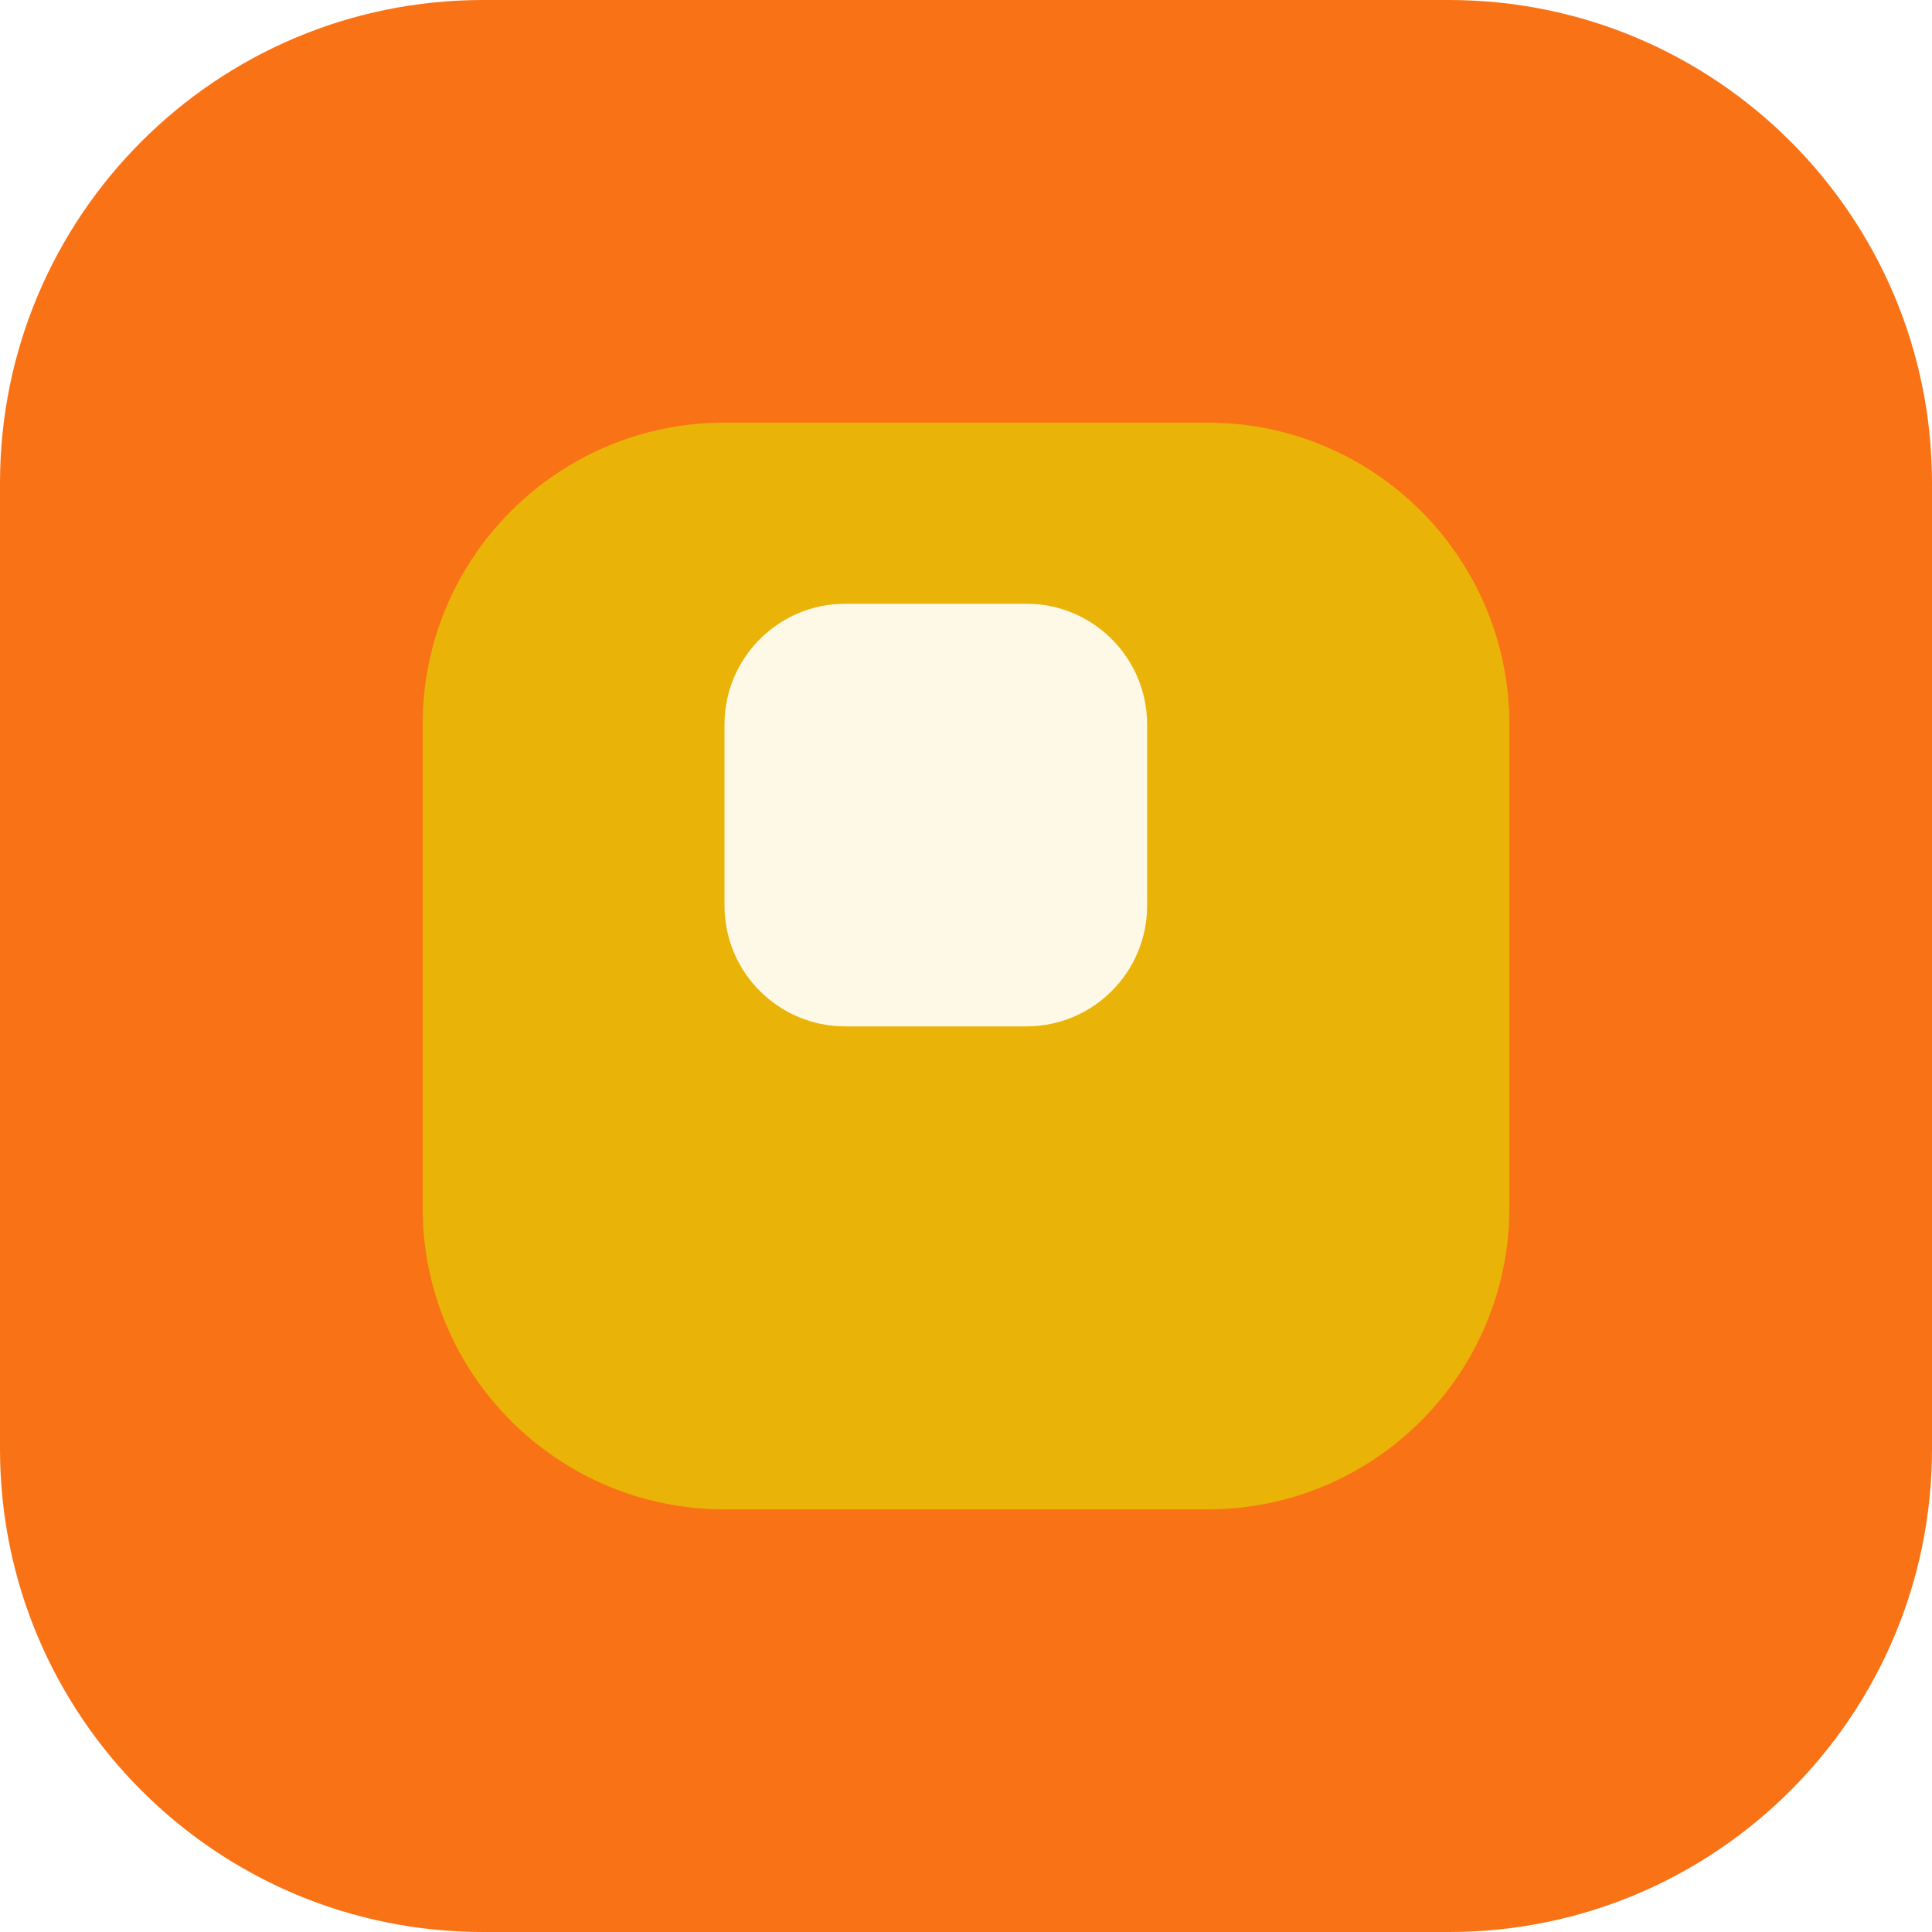
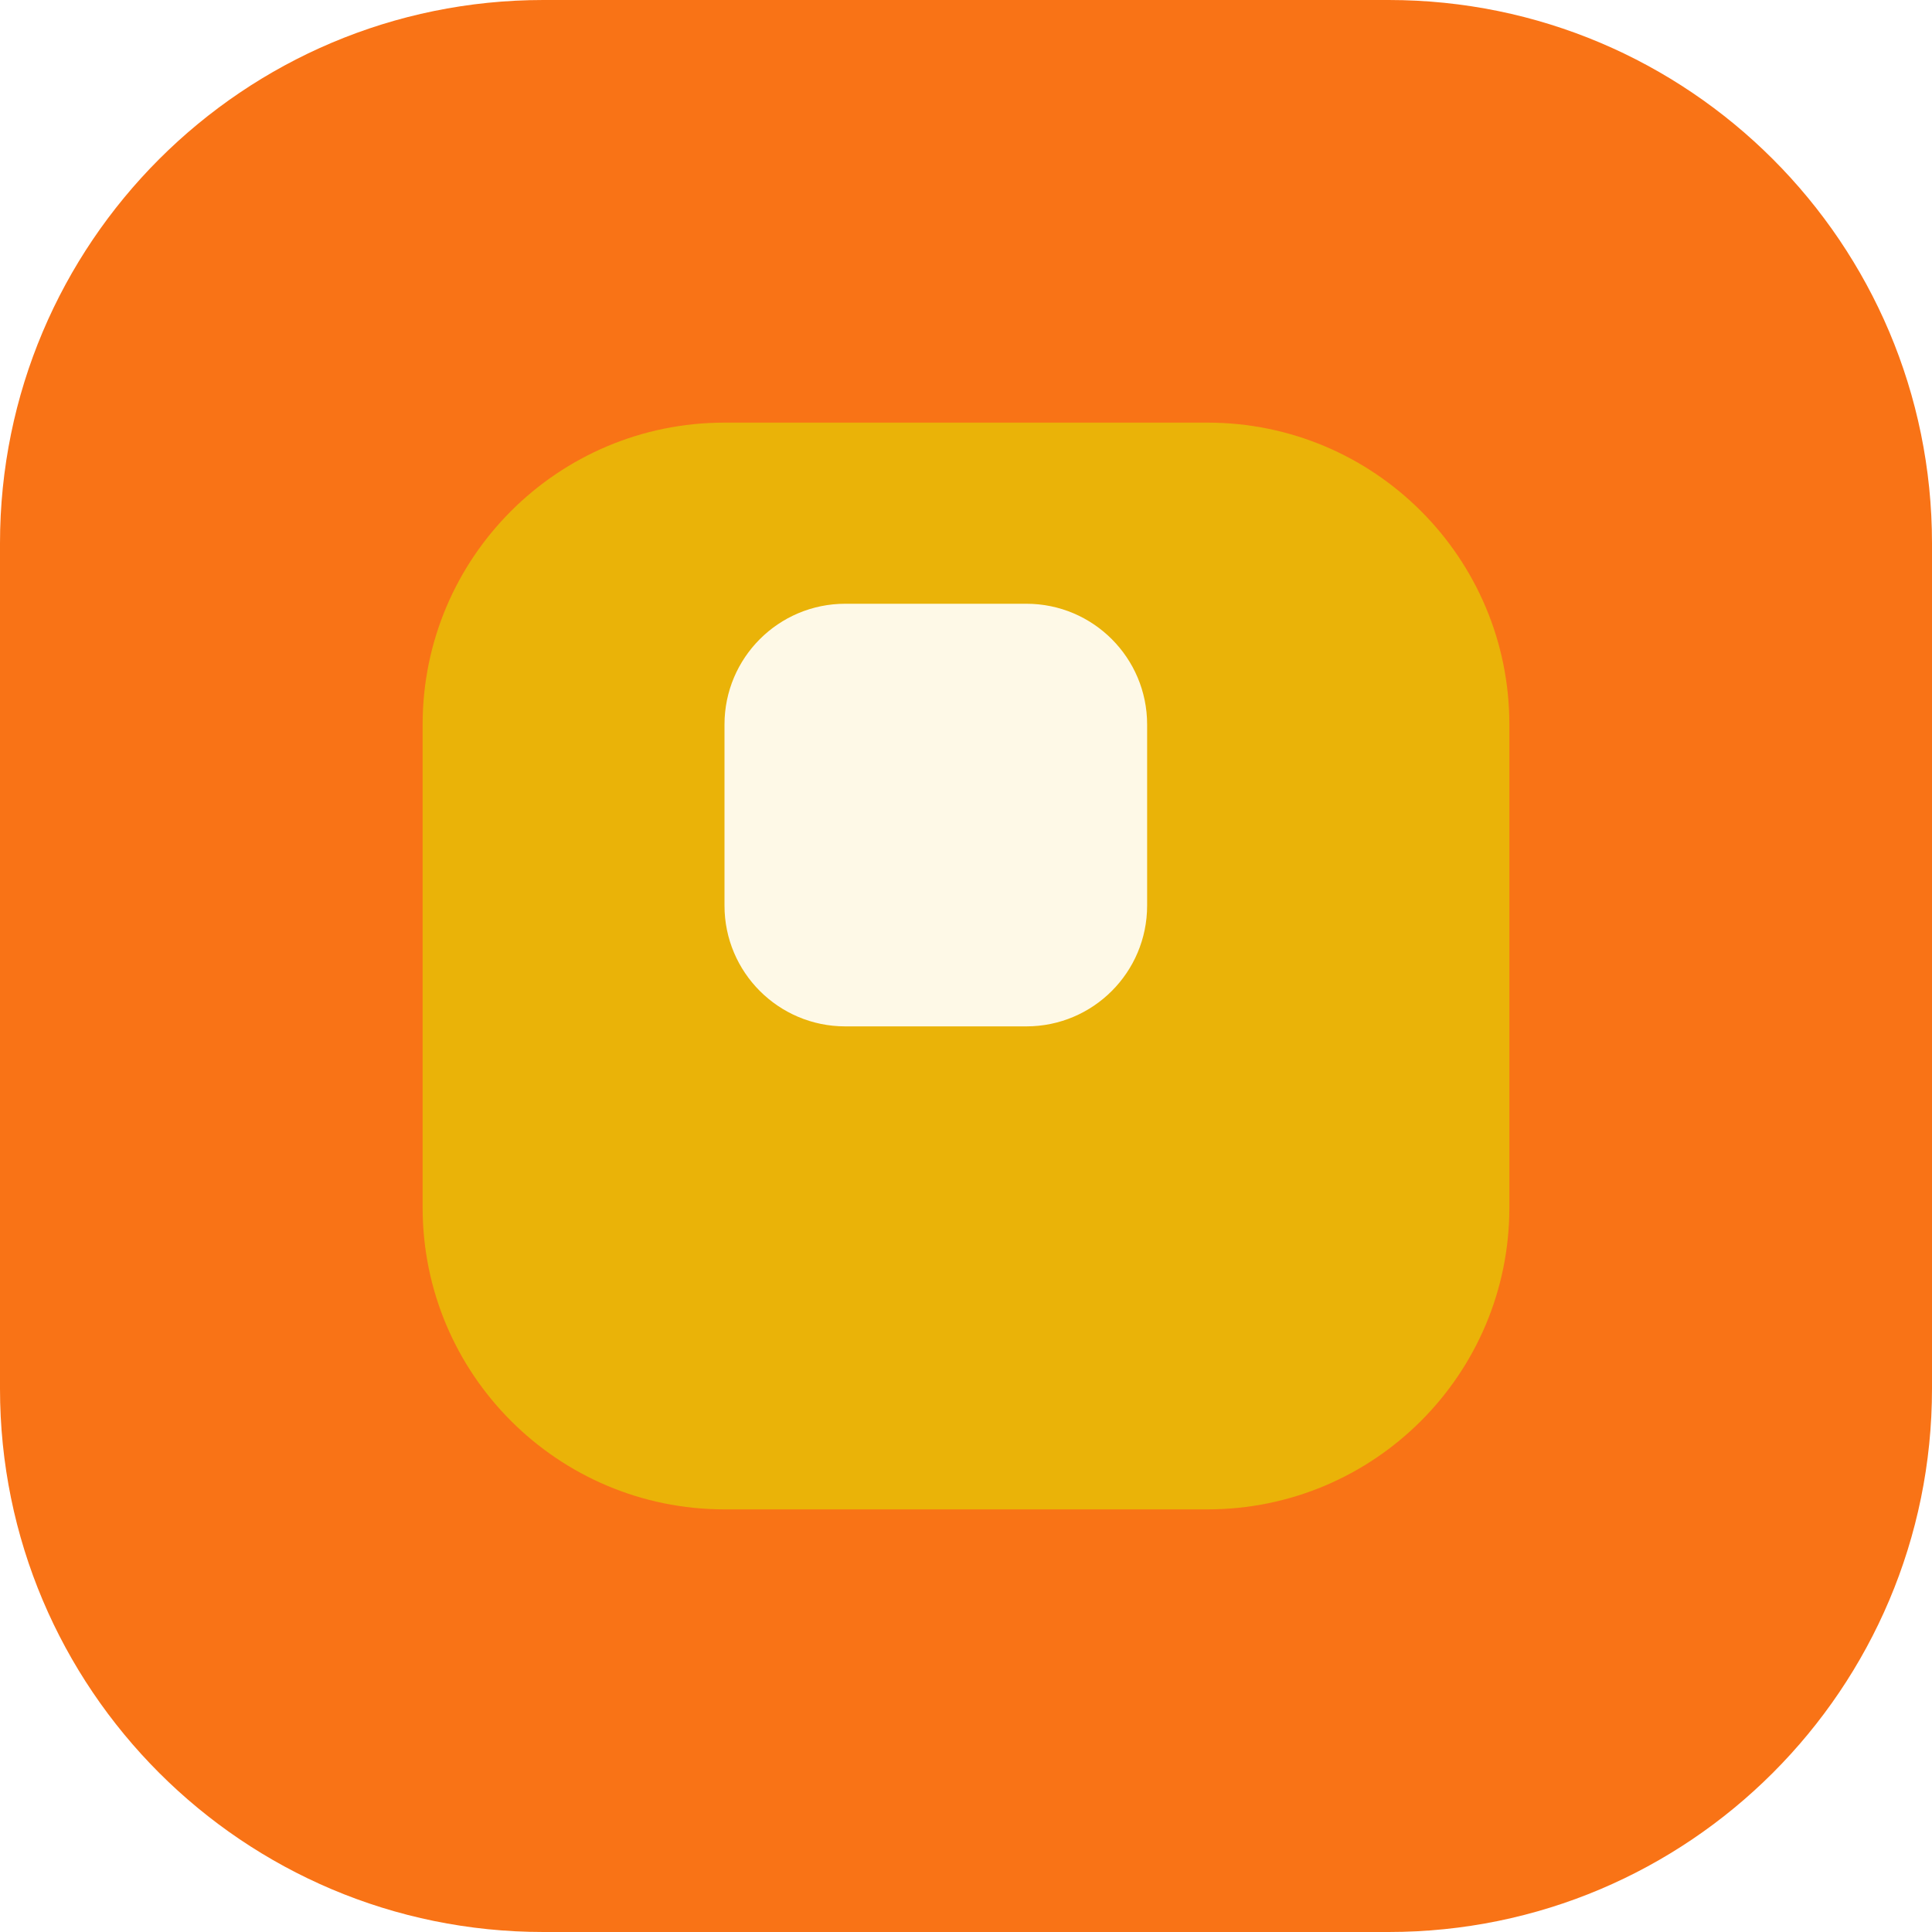
<svg xmlns="http://www.w3.org/2000/svg" viewBox="0 0 32 32">
-   <rect width="32" height="32" rx="8" fill="#F97316" />
+   <rect width="32" height="32" rx="9" fill="#F97316" />
  <rect x="7" y="7" width="18" height="18" rx="5" fill="#EAB308" />
  <rect x="12" y="10" width="7" height="7" rx="2" fill="#FEF9E7" />
</svg>
